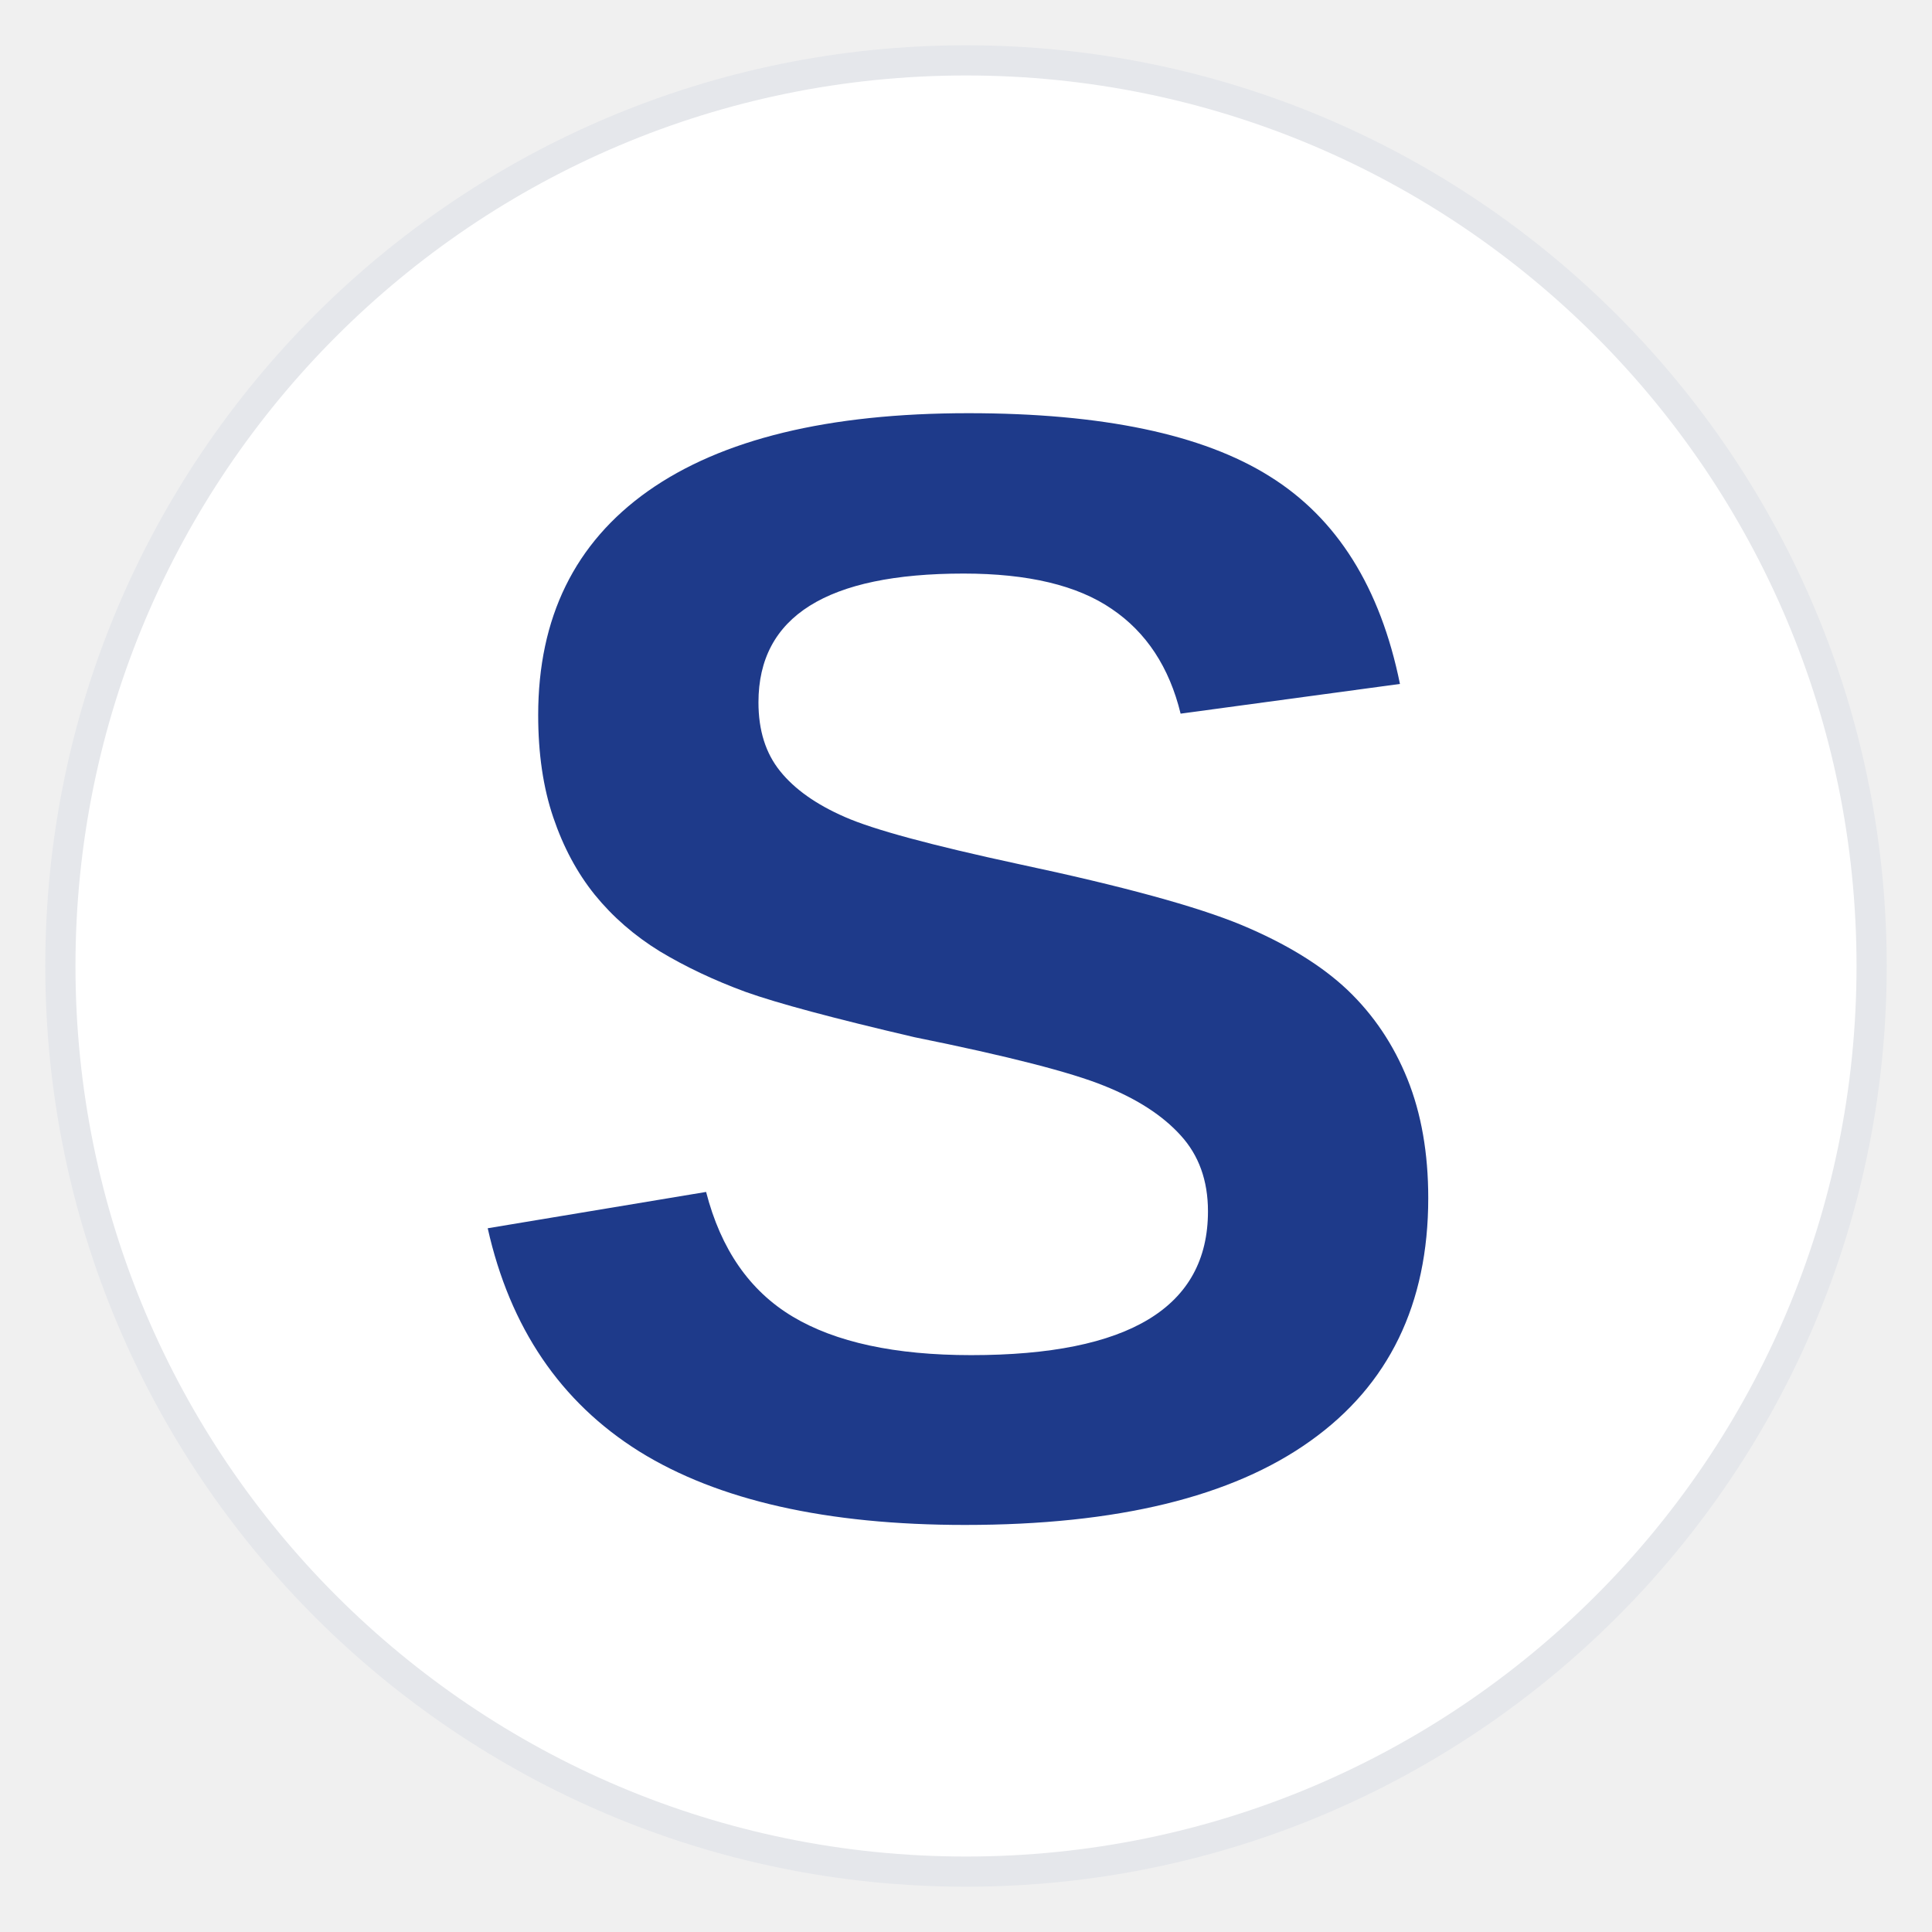
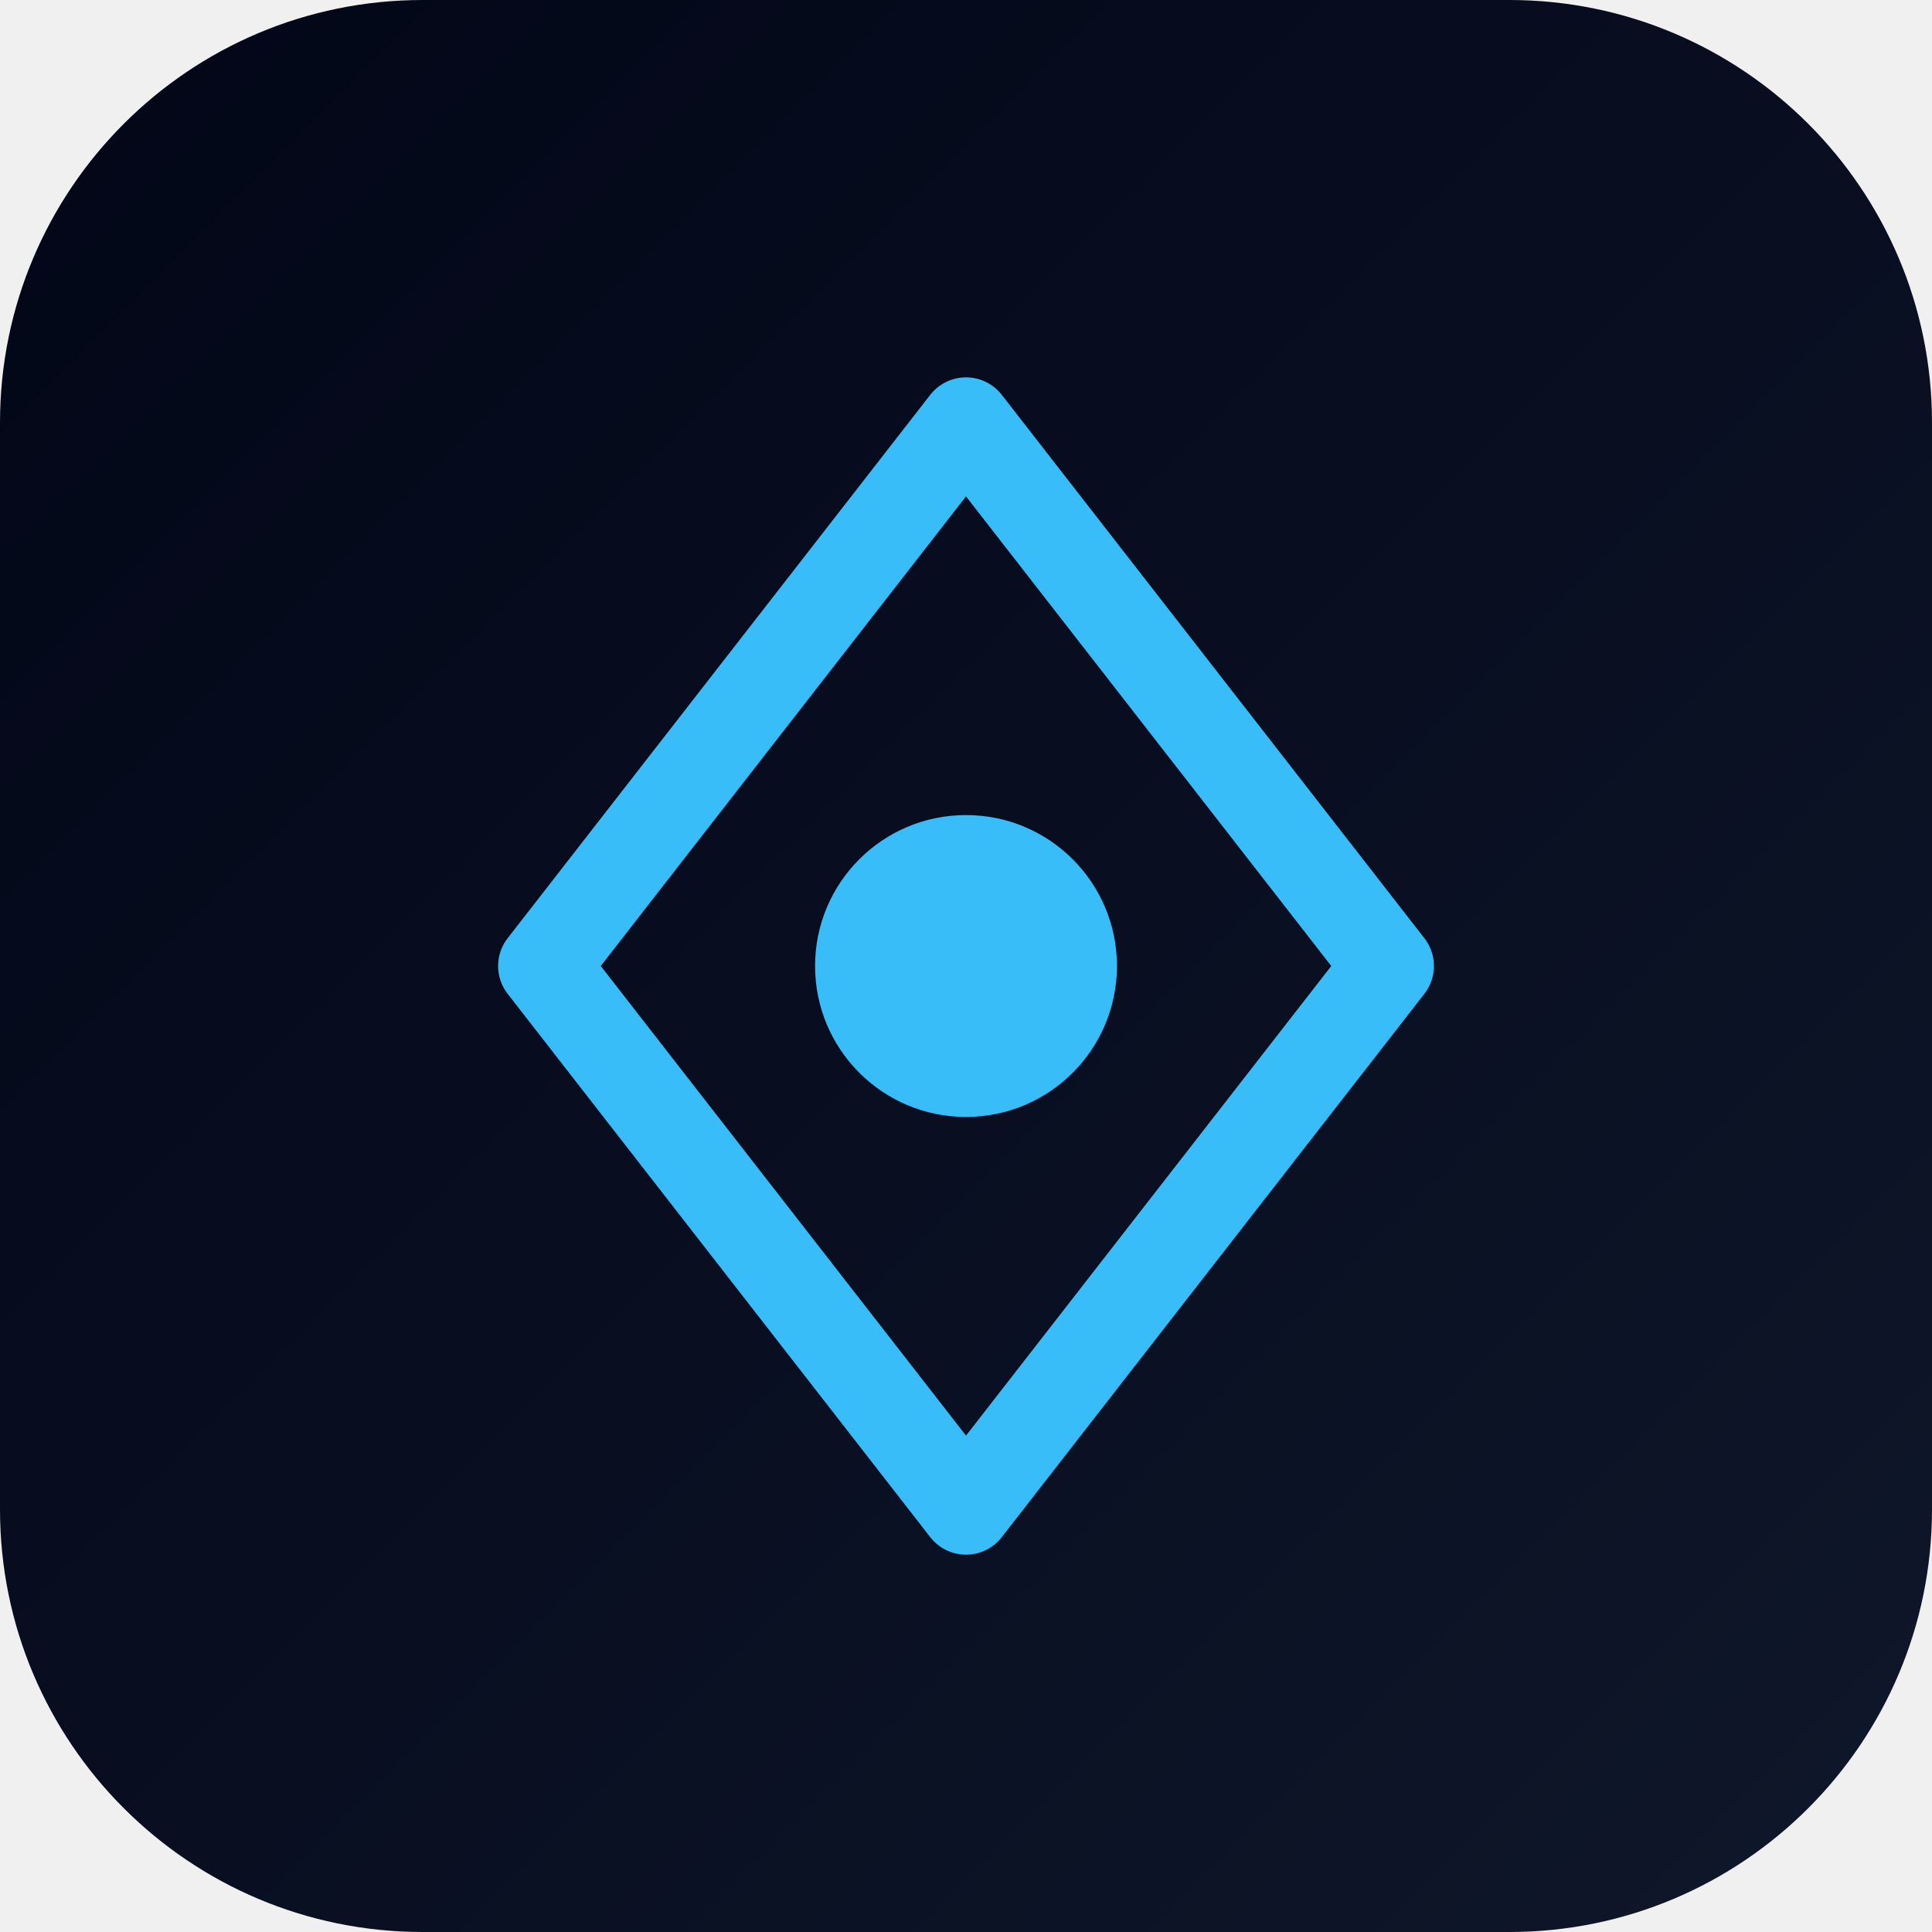
- <svg xmlns="http://www.w3.org/2000/svg" viewBox="0 0 64 64" role="img" aria-label="MagicBotsLab S icon">
-   <circle cx="32" cy="32" r="30" fill="#ffffff" />
-   <circle cx="32" cy="32" r="30" fill="none" stroke="#e5e7eb" stroke-width="1" />
-   <text x="32" y="50" font-family="'Segoe UI', 'Helvetica Neue', Arial, sans-serif" font-size="52" font-weight="bold" fill="#1e3a8a" text-anchor="middle">S</text>
+ <svg xmlns="http://www.w3.org/2000/svg" viewBox="0 0 64 64" role="img" aria-label="Magic Bots Lab">
+   <defs>
+     <linearGradient id="g" x1="0%" y1="0%" x2="100%" y2="100%">
+       <stop offset="0%" stop-color="#020617" />
+       <stop offset="100%" stop-color="#0f172a" />
+     </linearGradient>
+   </defs>
+   <rect width="64" height="64" rx="14" fill="url(#g)" />
+   <path fill="none" stroke="#38bdf8" stroke-width="3" stroke-linejoin="round" d="M32 14 L46 32 L32 50 L18 32 Z" />
+   <circle cx="32" cy="32" r="5" fill="#38bdf8" />
</svg>
